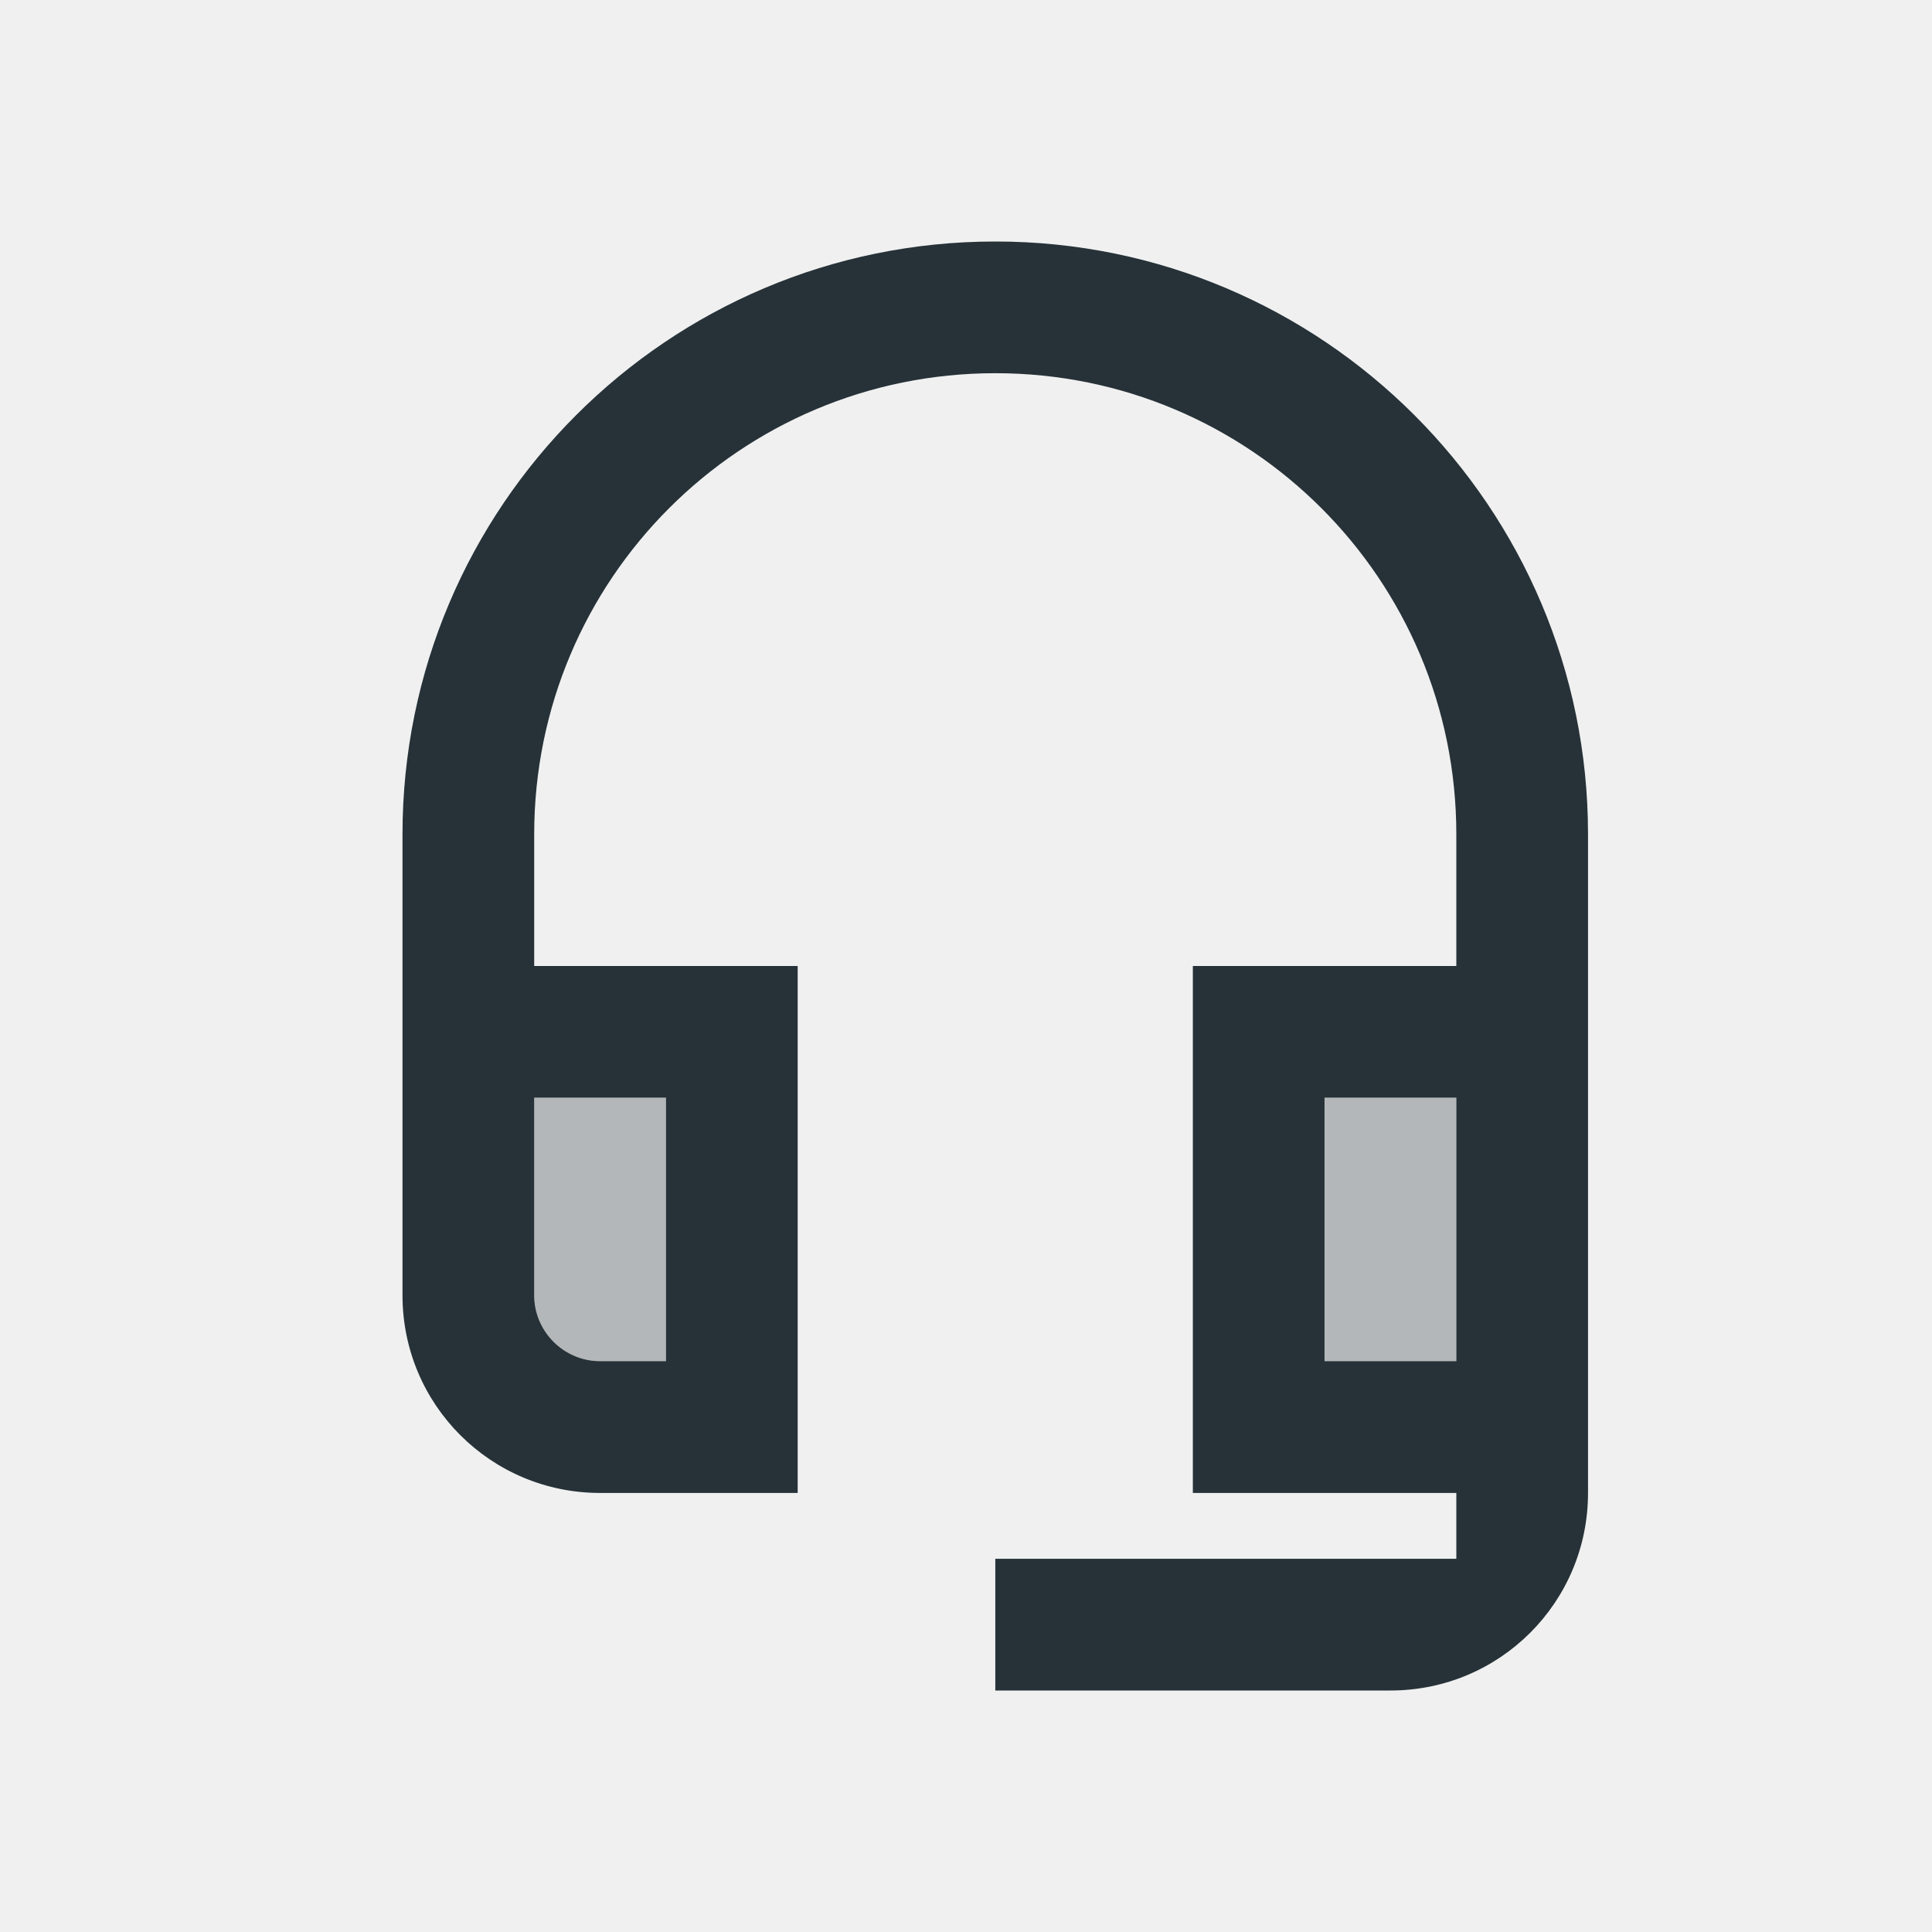
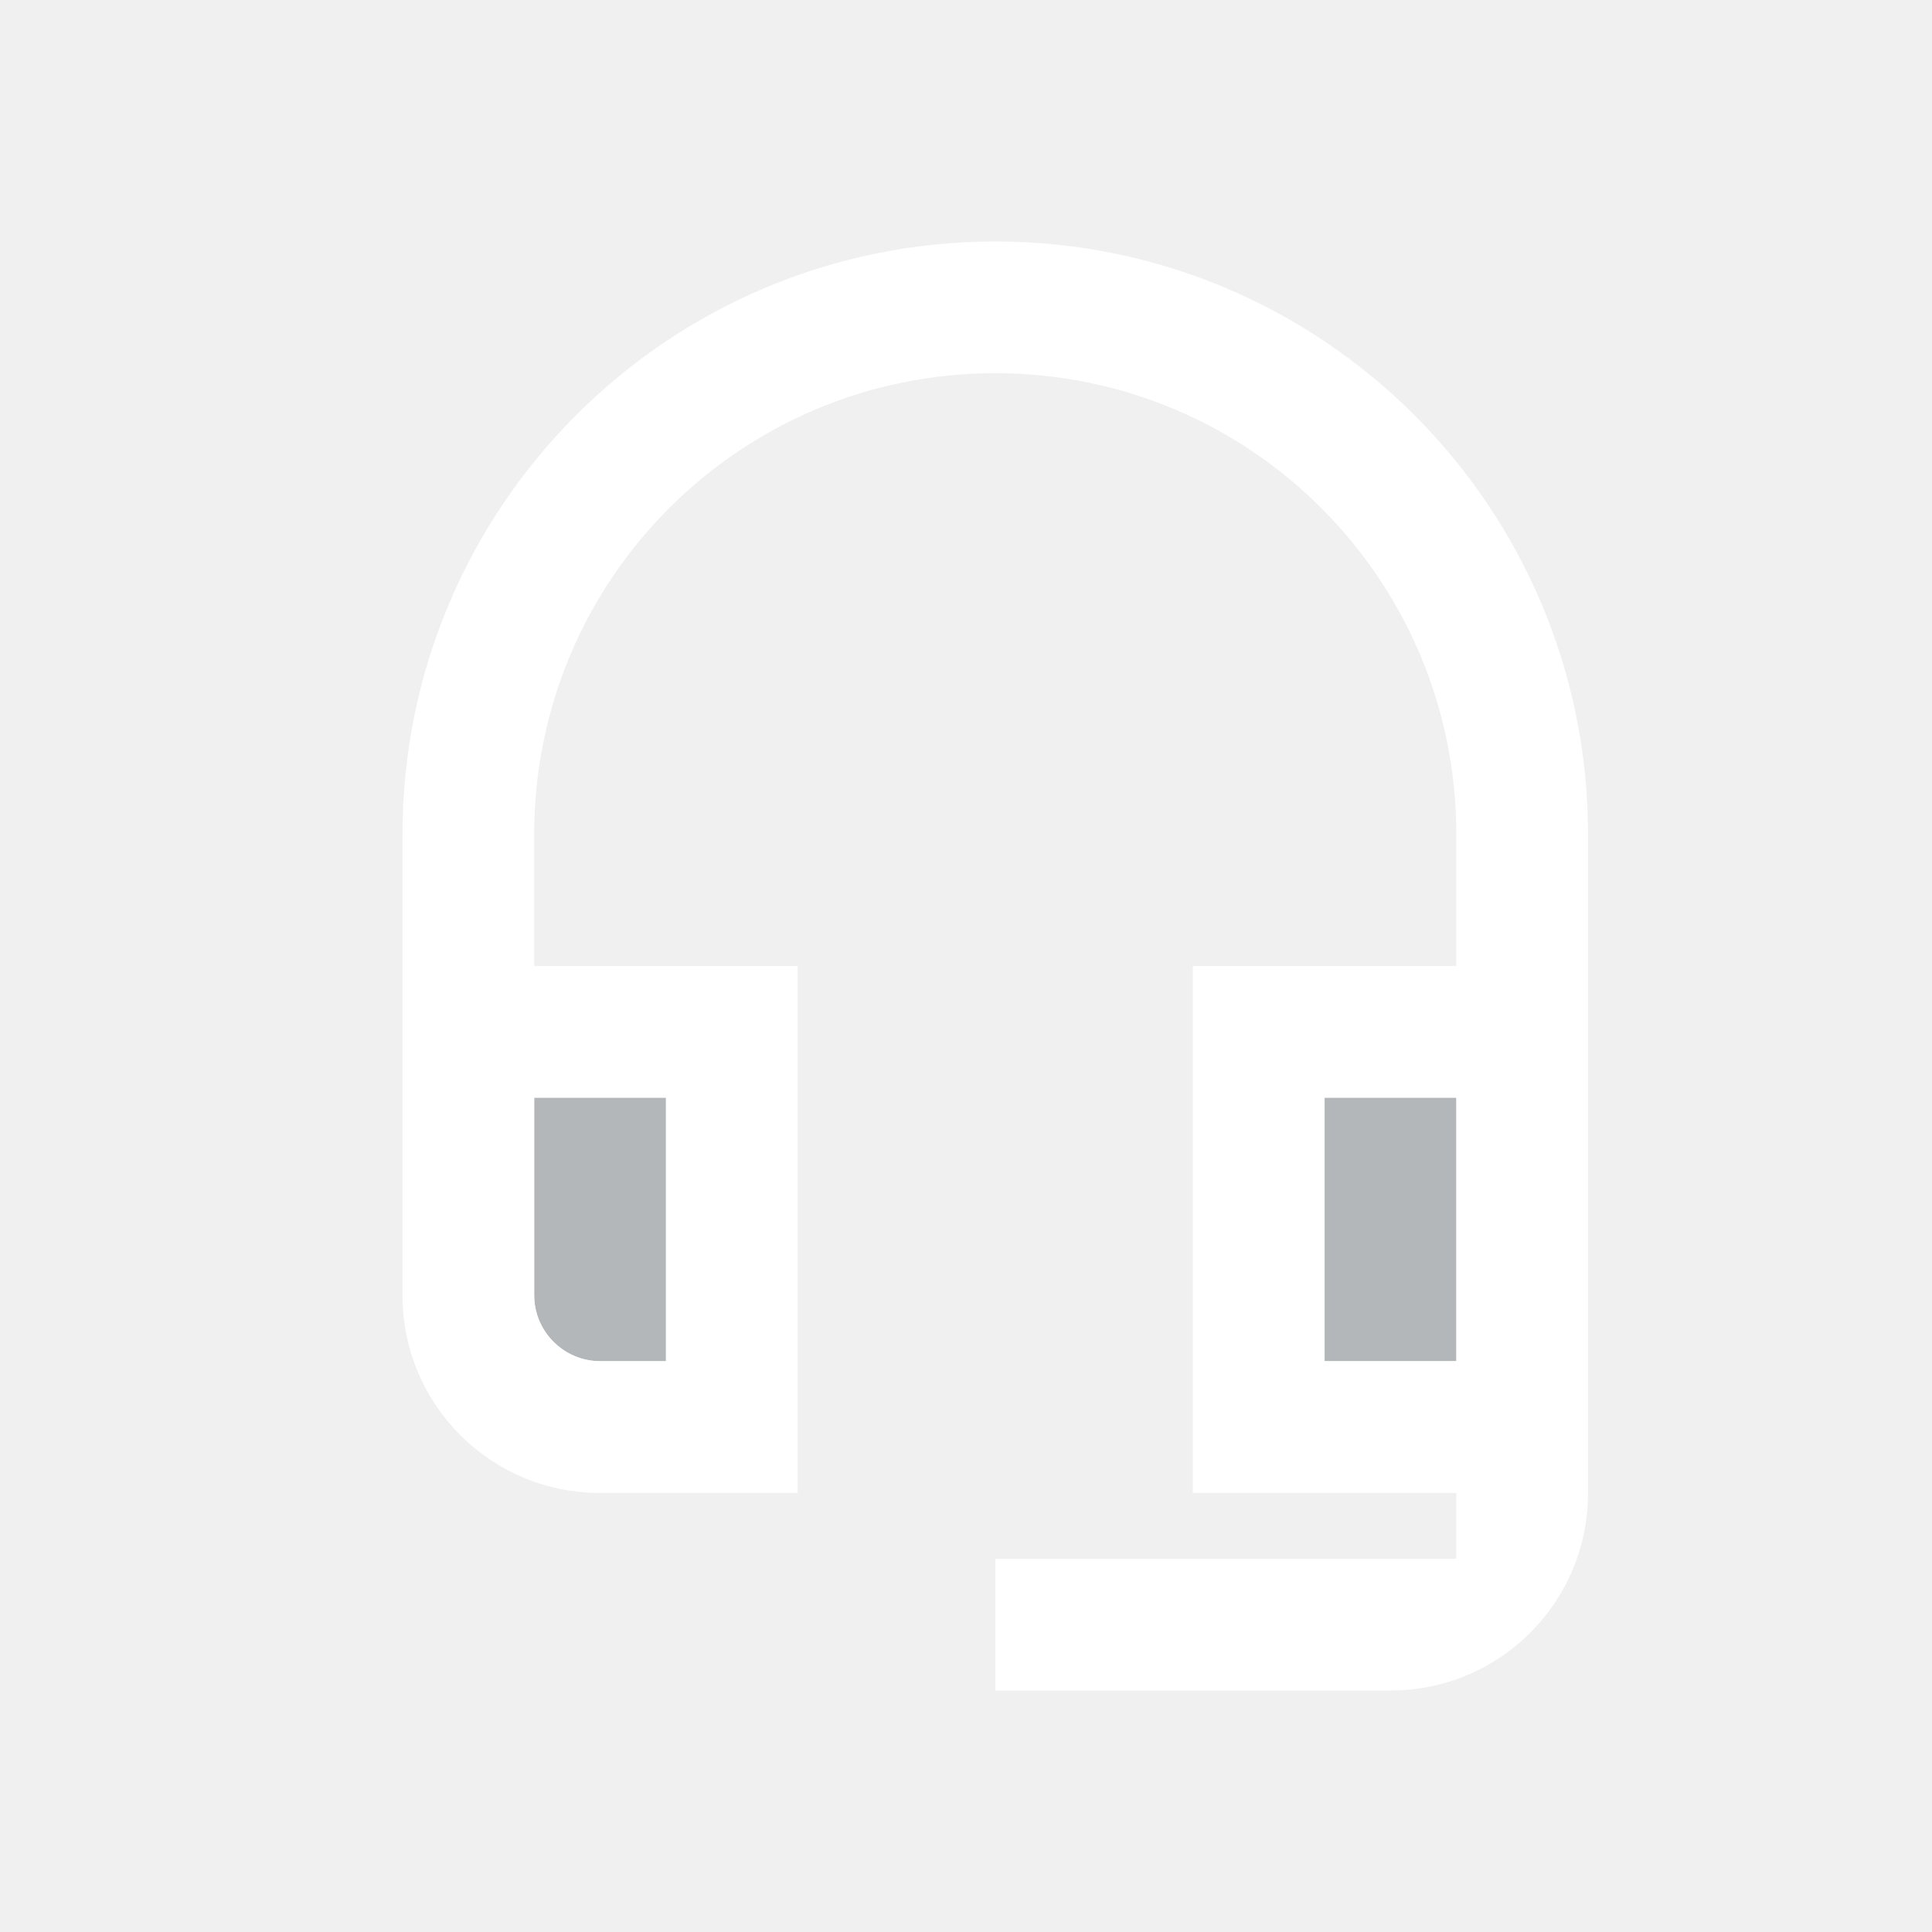
<svg xmlns="http://www.w3.org/2000/svg" width="24" height="24" viewBox="0 0 24 24" fill="none">
  <path opacity="0.3" d="M6.636 16.091C6.636 16.541 7.005 16.909 7.455 16.909H8.273V13.636H6.636V16.091ZM16.455 13.636H18.091V16.909H16.455V13.636Z" fill="#263238" />
-   <path d="M12.364 3C8.297 3 5 6.297 5 10.364V16.091C5 17.449 6.096 18.546 7.455 18.546H9.909V12H6.636V10.364C6.636 7.197 9.197 4.636 12.364 4.636C15.53 4.636 18.091 7.197 18.091 10.364V12H14.818V18.546H18.091V19.364H12.364V21H17.273C18.631 21 19.727 19.904 19.727 18.546V10.364C19.727 6.297 16.43 3 12.364 3ZM8.273 13.636V16.909H7.455C7.005 16.909 6.636 16.541 6.636 16.091V13.636H8.273ZM18.091 16.909H16.454V13.636H18.091V16.909Z" fill="#263238" />
+   <path d="M12.364 3C8.297 3 5 6.297 5 10.364V16.091C5 17.449 6.096 18.546 7.455 18.546H9.909V12H6.636V10.364C6.636 7.197 9.197 4.636 12.364 4.636C15.53 4.636 18.091 7.197 18.091 10.364V12H14.818V18.546H18.091V19.364H12.364V21H17.273C18.631 21 19.727 19.904 19.727 18.546V10.364C19.727 6.297 16.43 3 12.364 3ZM8.273 13.636V16.909H7.455C7.005 16.909 6.636 16.541 6.636 16.091V13.636H8.273ZM18.091 16.909H16.454V13.636H18.091V16.909Z" fill="white" />
</svg>
